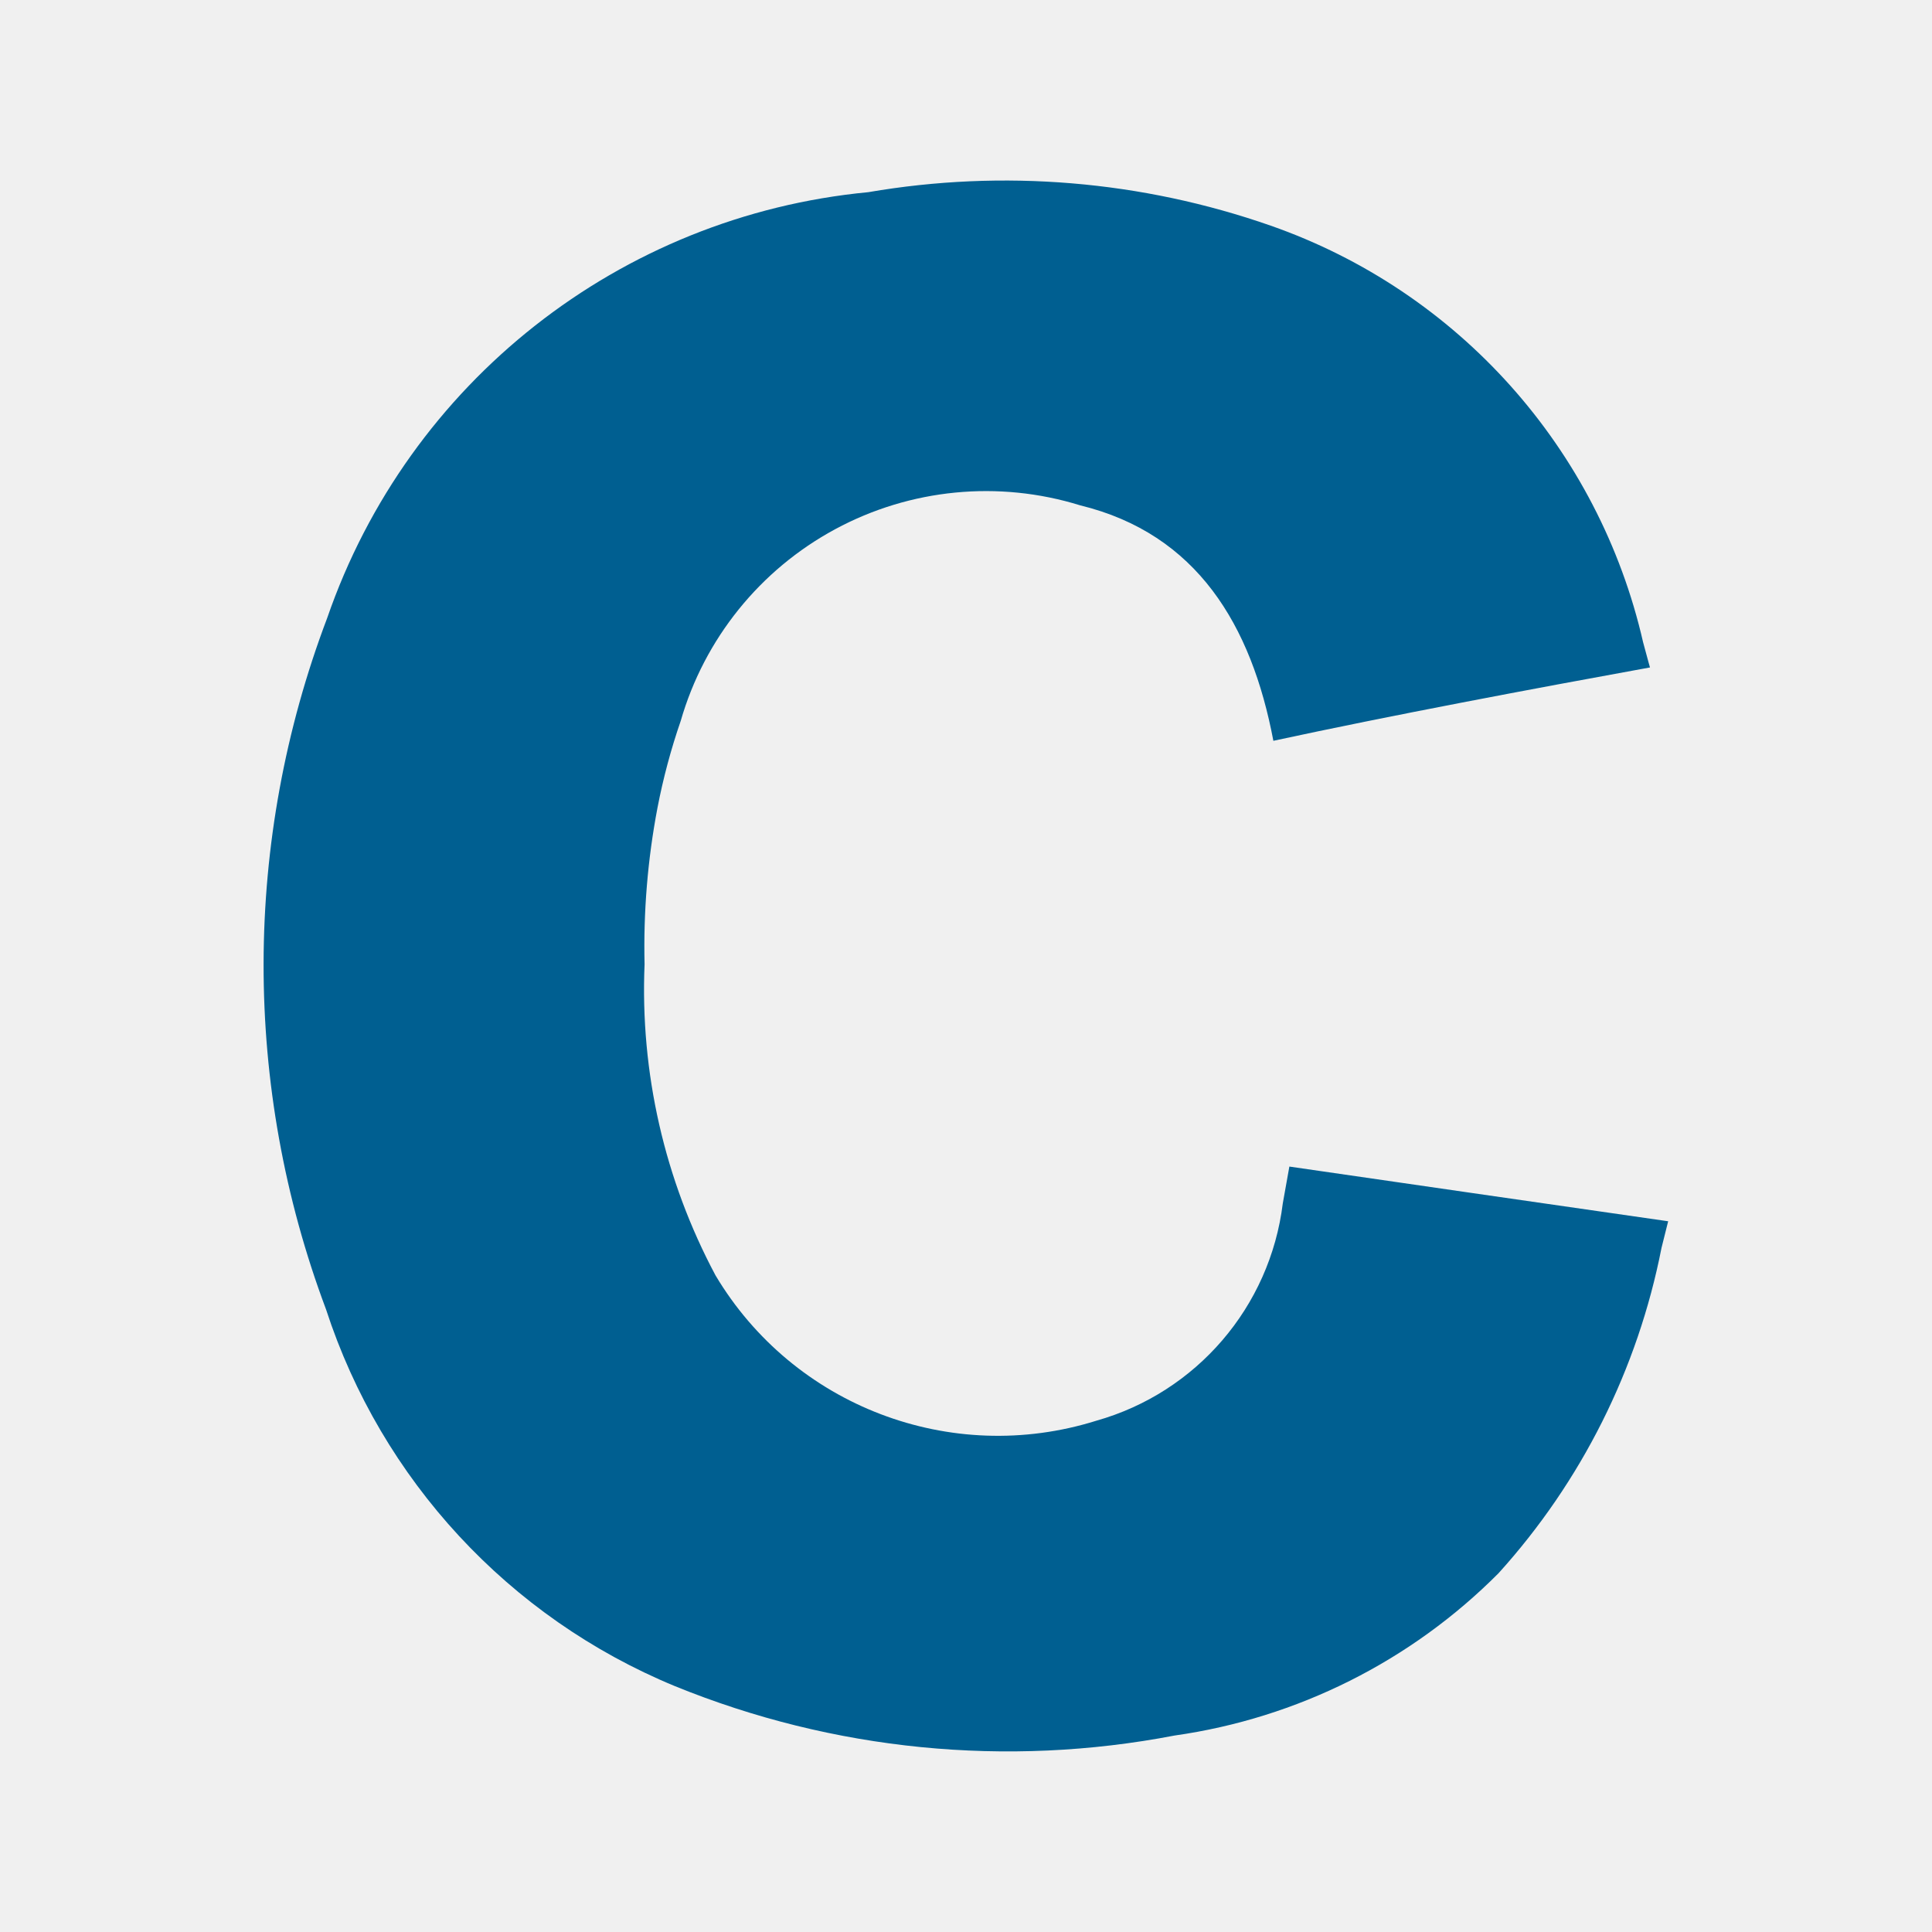
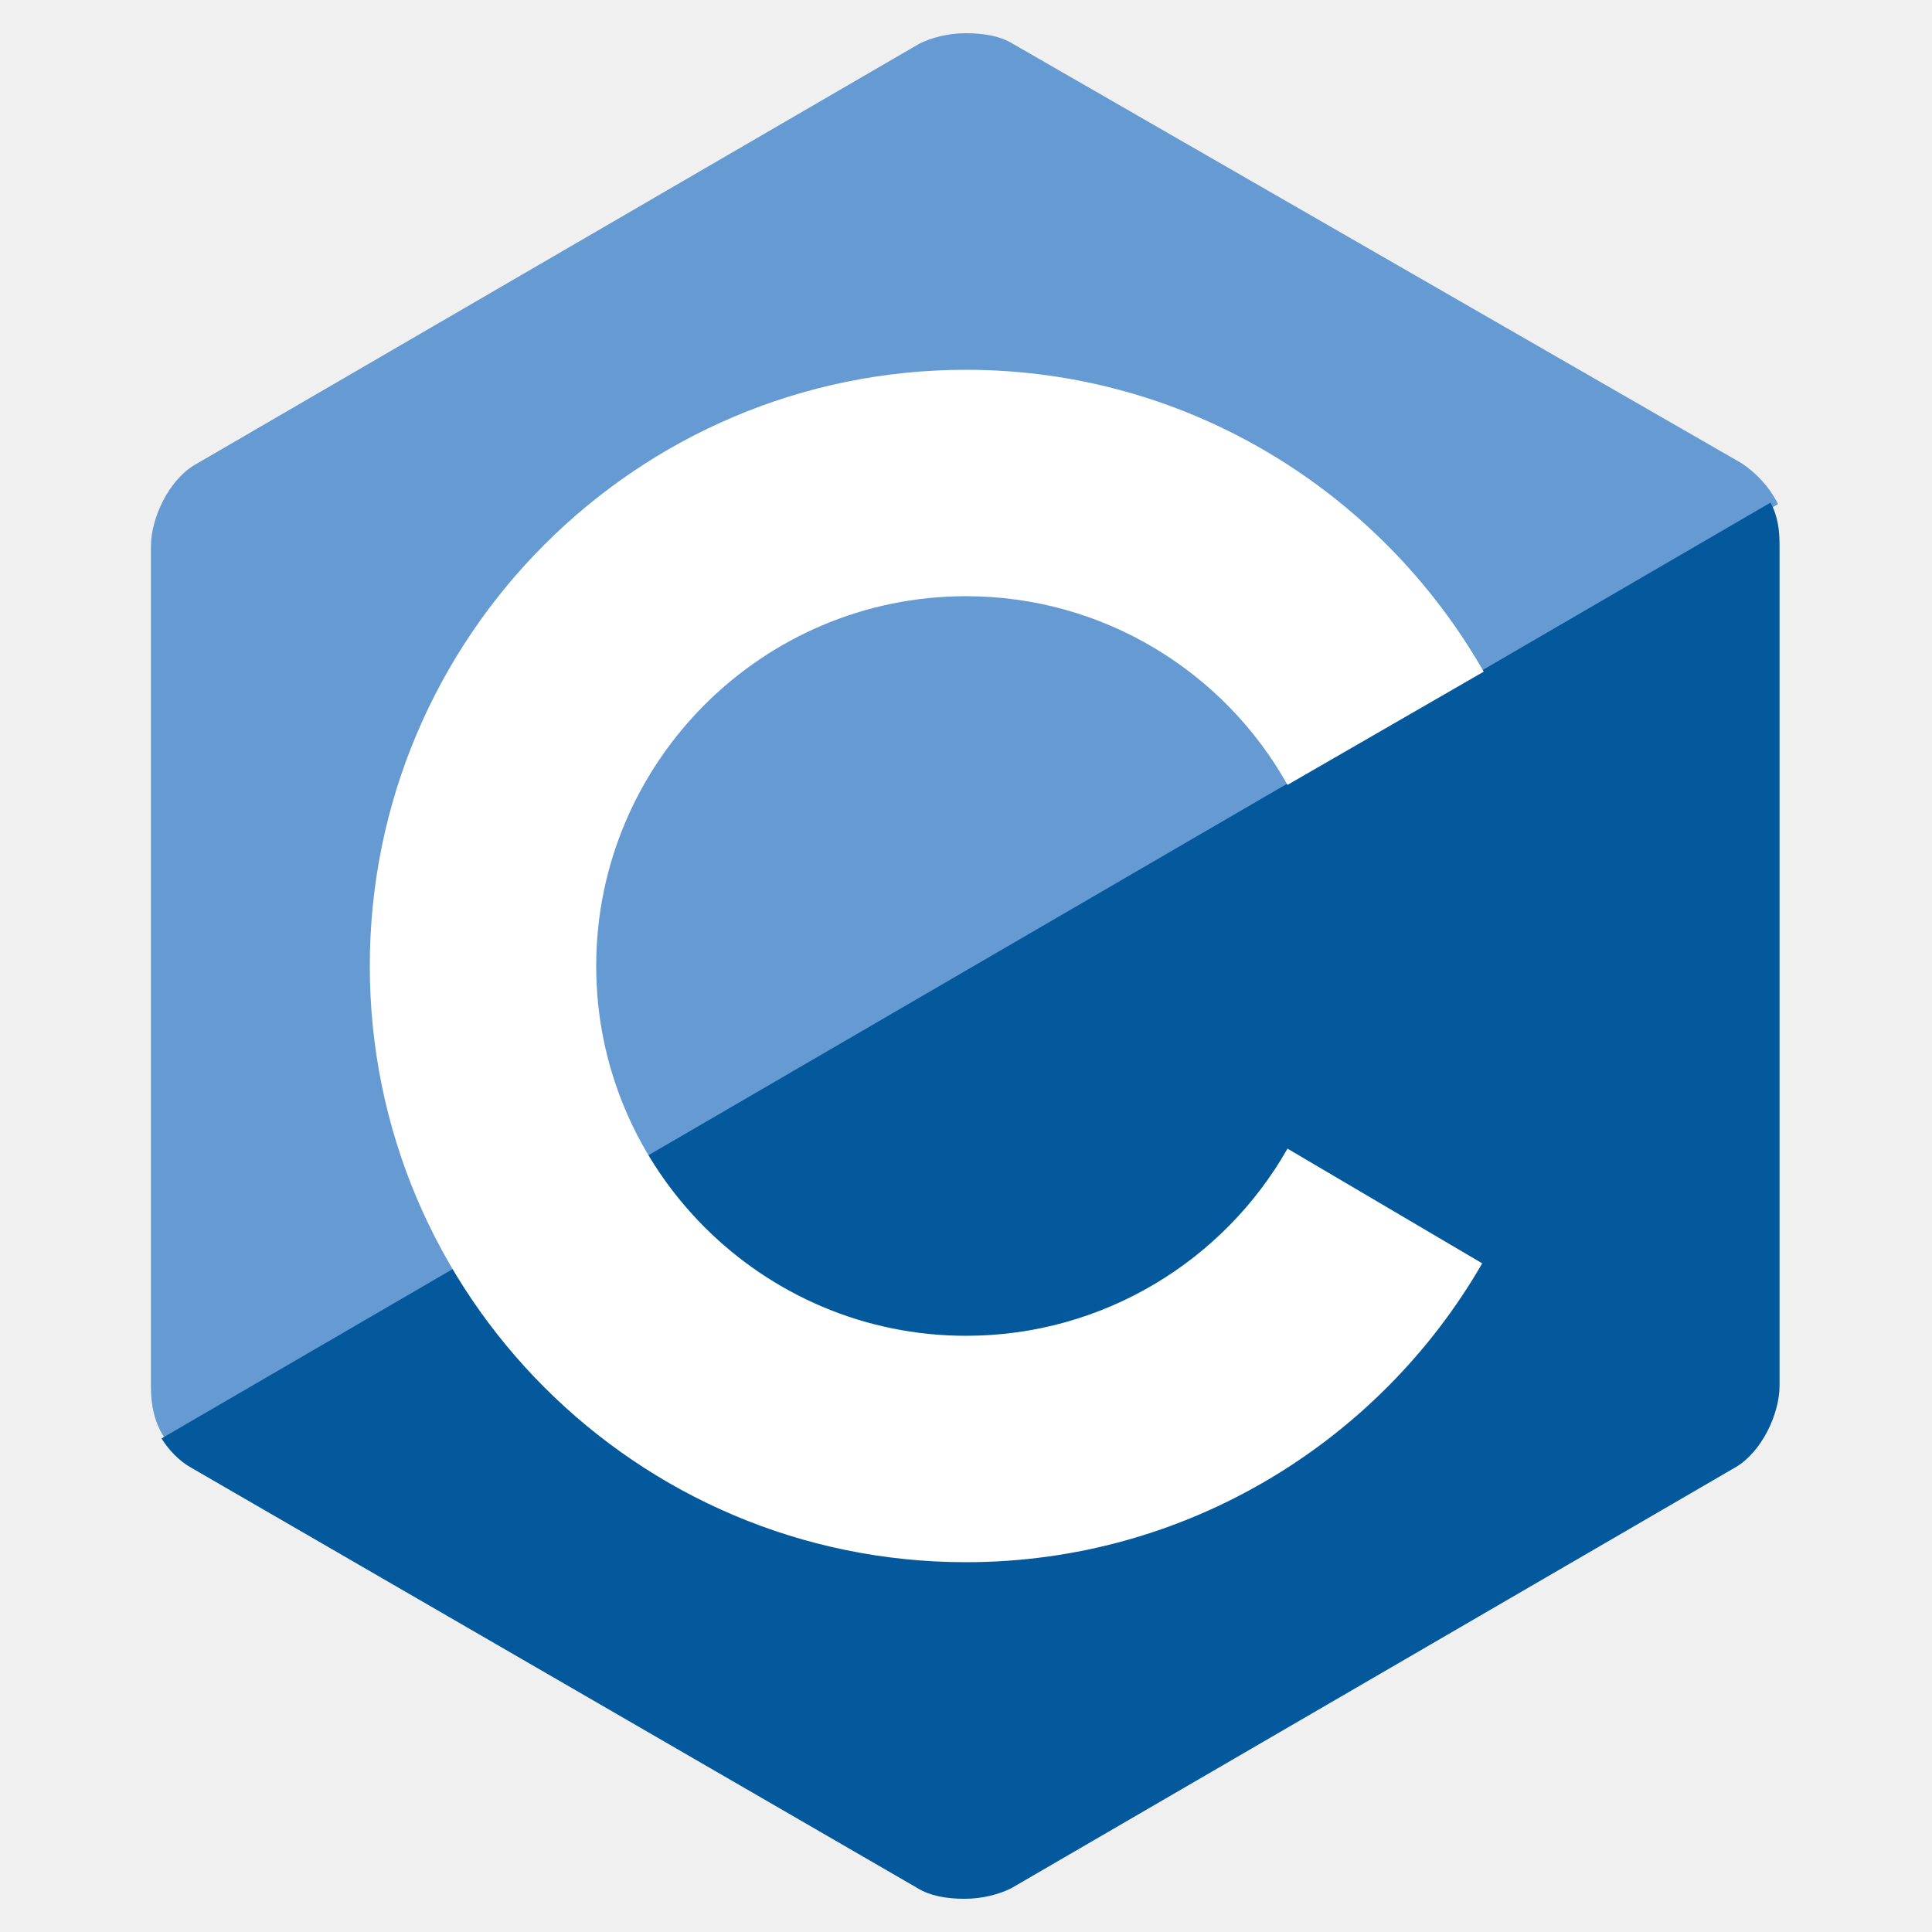
- <svg xmlns="http://www.w3.org/2000/svg" width="800px" height="800px" viewBox="0 0 32 32">
-   <path d="M10.676,15.973a10.052,10.052,0,0,0,1.175,5.151,5.446,5.446,0,0,0,6.306,2.408,4.284,4.284,0,0,0,3.09-3.6c.107-.6.109-.61.109-.61,1.737.251,4.537.658,6.274.906l-.11.44a11.256,11.256,0,0,1-2.7,5.39,9.439,9.439,0,0,1-5.366,2.688,14.61,14.61,0,0,1-8.277-.819A10.151,10.151,0,0,1,5.4,21.687a16.225,16.225,0,0,1,.019-11.45,10.538,10.538,0,0,1,8.963-7.054,13.353,13.353,0,0,1,6.666.555,9.571,9.571,0,0,1,6.167,6.9c.094.352.114.417.114.417-1.932.351-4.319.8-6.238,1.215-.362-1.915-1.265-3.428-3.2-3.9a5.263,5.263,0,0,0-6.616,3.57,10.49,10.49,0,0,0-.385,1.439A12.31,12.31,0,0,0,10.676,15.973Z" style="fill:#005f91" />
+ <svg xmlns="http://www.w3.org/2000/svg" viewBox="0 0 128 128">
+   <path fill="#659AD3" d="M115.4 30.7L67.1 2.9c-.8-.5-1.9-.7-3.1-.7-1.2 0-2.3.3-3.1.7l-48 27.9c-1.7 1-2.9 3.5-2.9 5.4v55.7c0 1.1.2 2.4 1 3.5l106.8-62c-.6-1.2-1.5-2.1-2.4-2.7z" />
+   <path fill="#03599C" d="M10.7 95.3c.5.8 1.2 1.5 1.9 1.9l48.2 27.9c.8.5 1.9.7 3.1.7 1.2 0 2.3-.3 3.1-.7l48-27.9c1.7-1 2.9-3.5 2.9-5.4V36.1c0-.9-.1-1.9-.6-2.8l-106.6 62z" />
+   <path fill="#fff" d="M85.3 76.1C81.1 83.5 73.1 88.5 64 88.5c-13.5 0-24.5-11-24.5-24.5s11-24.5 24.5-24.5c9.1 0 17.1 5 21.3 12.5l13-7.5c-6.8-11.9-19.6-20-34.3-20-21.8 0-39.5 17.7-39.5 39.5s17.7 39.5 39.5 39.5c14.6 0 27.4-8 34.2-19.8l-12.9-7.6z" />
</svg>
